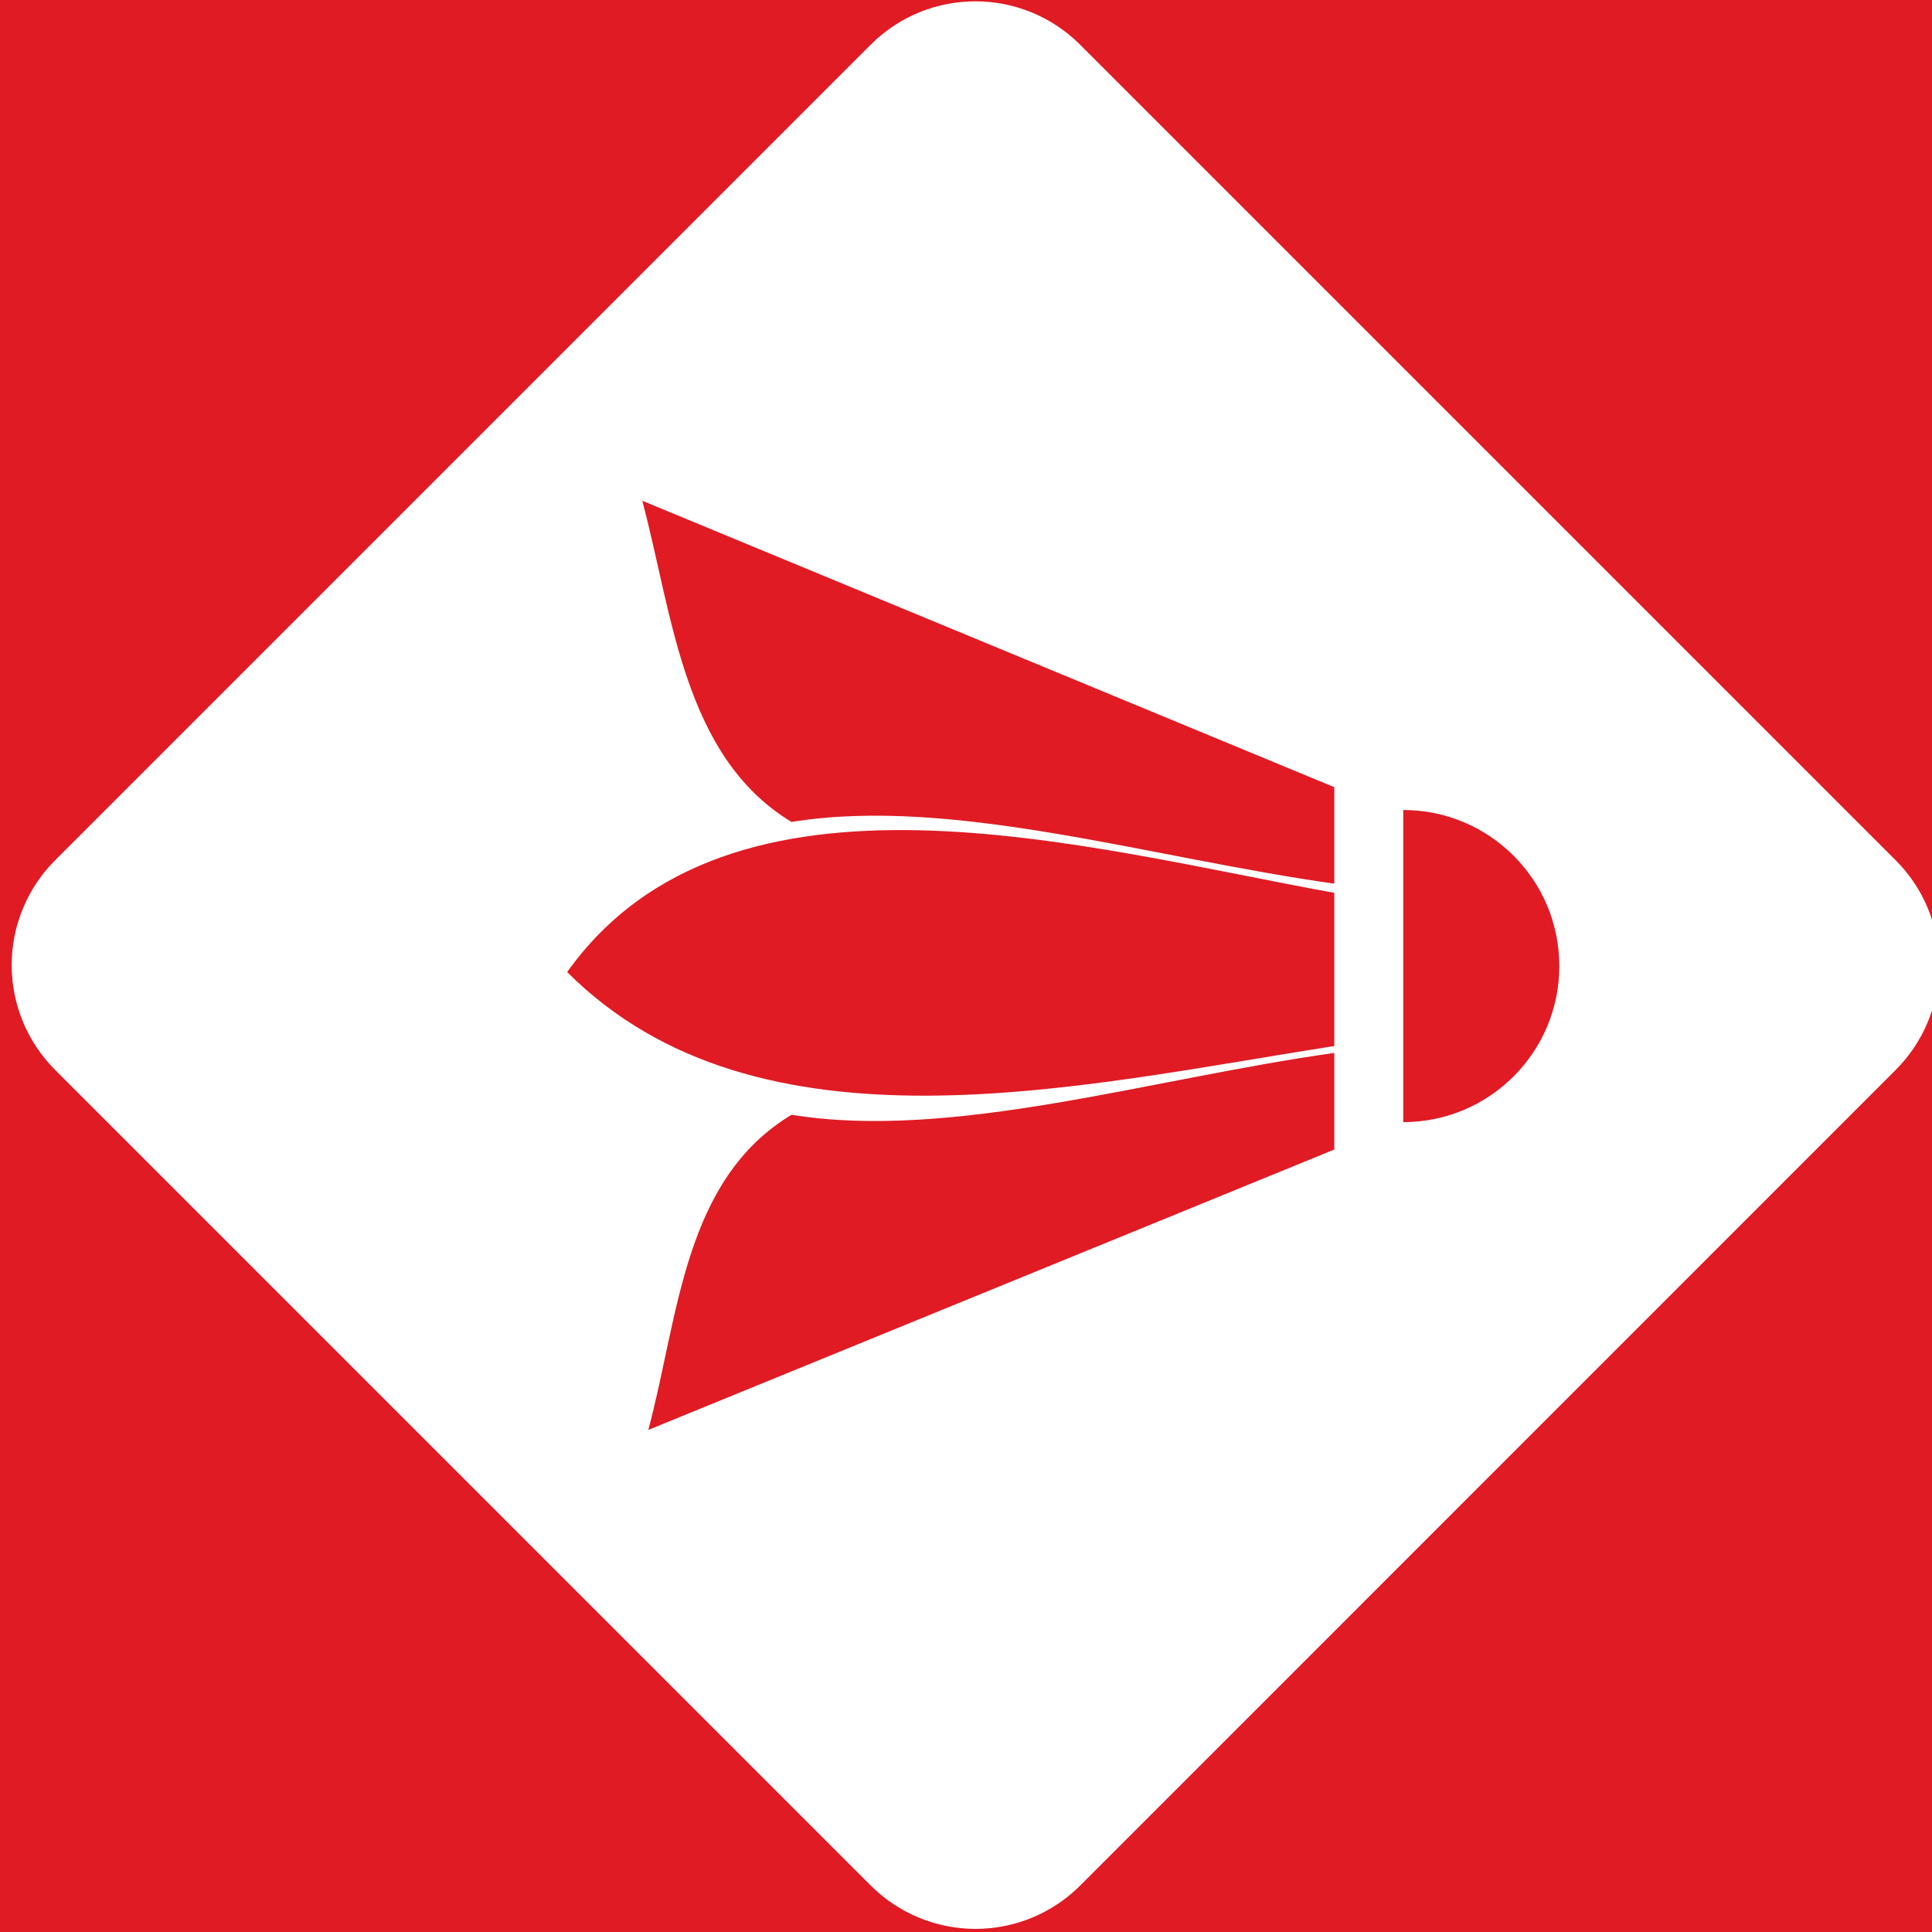
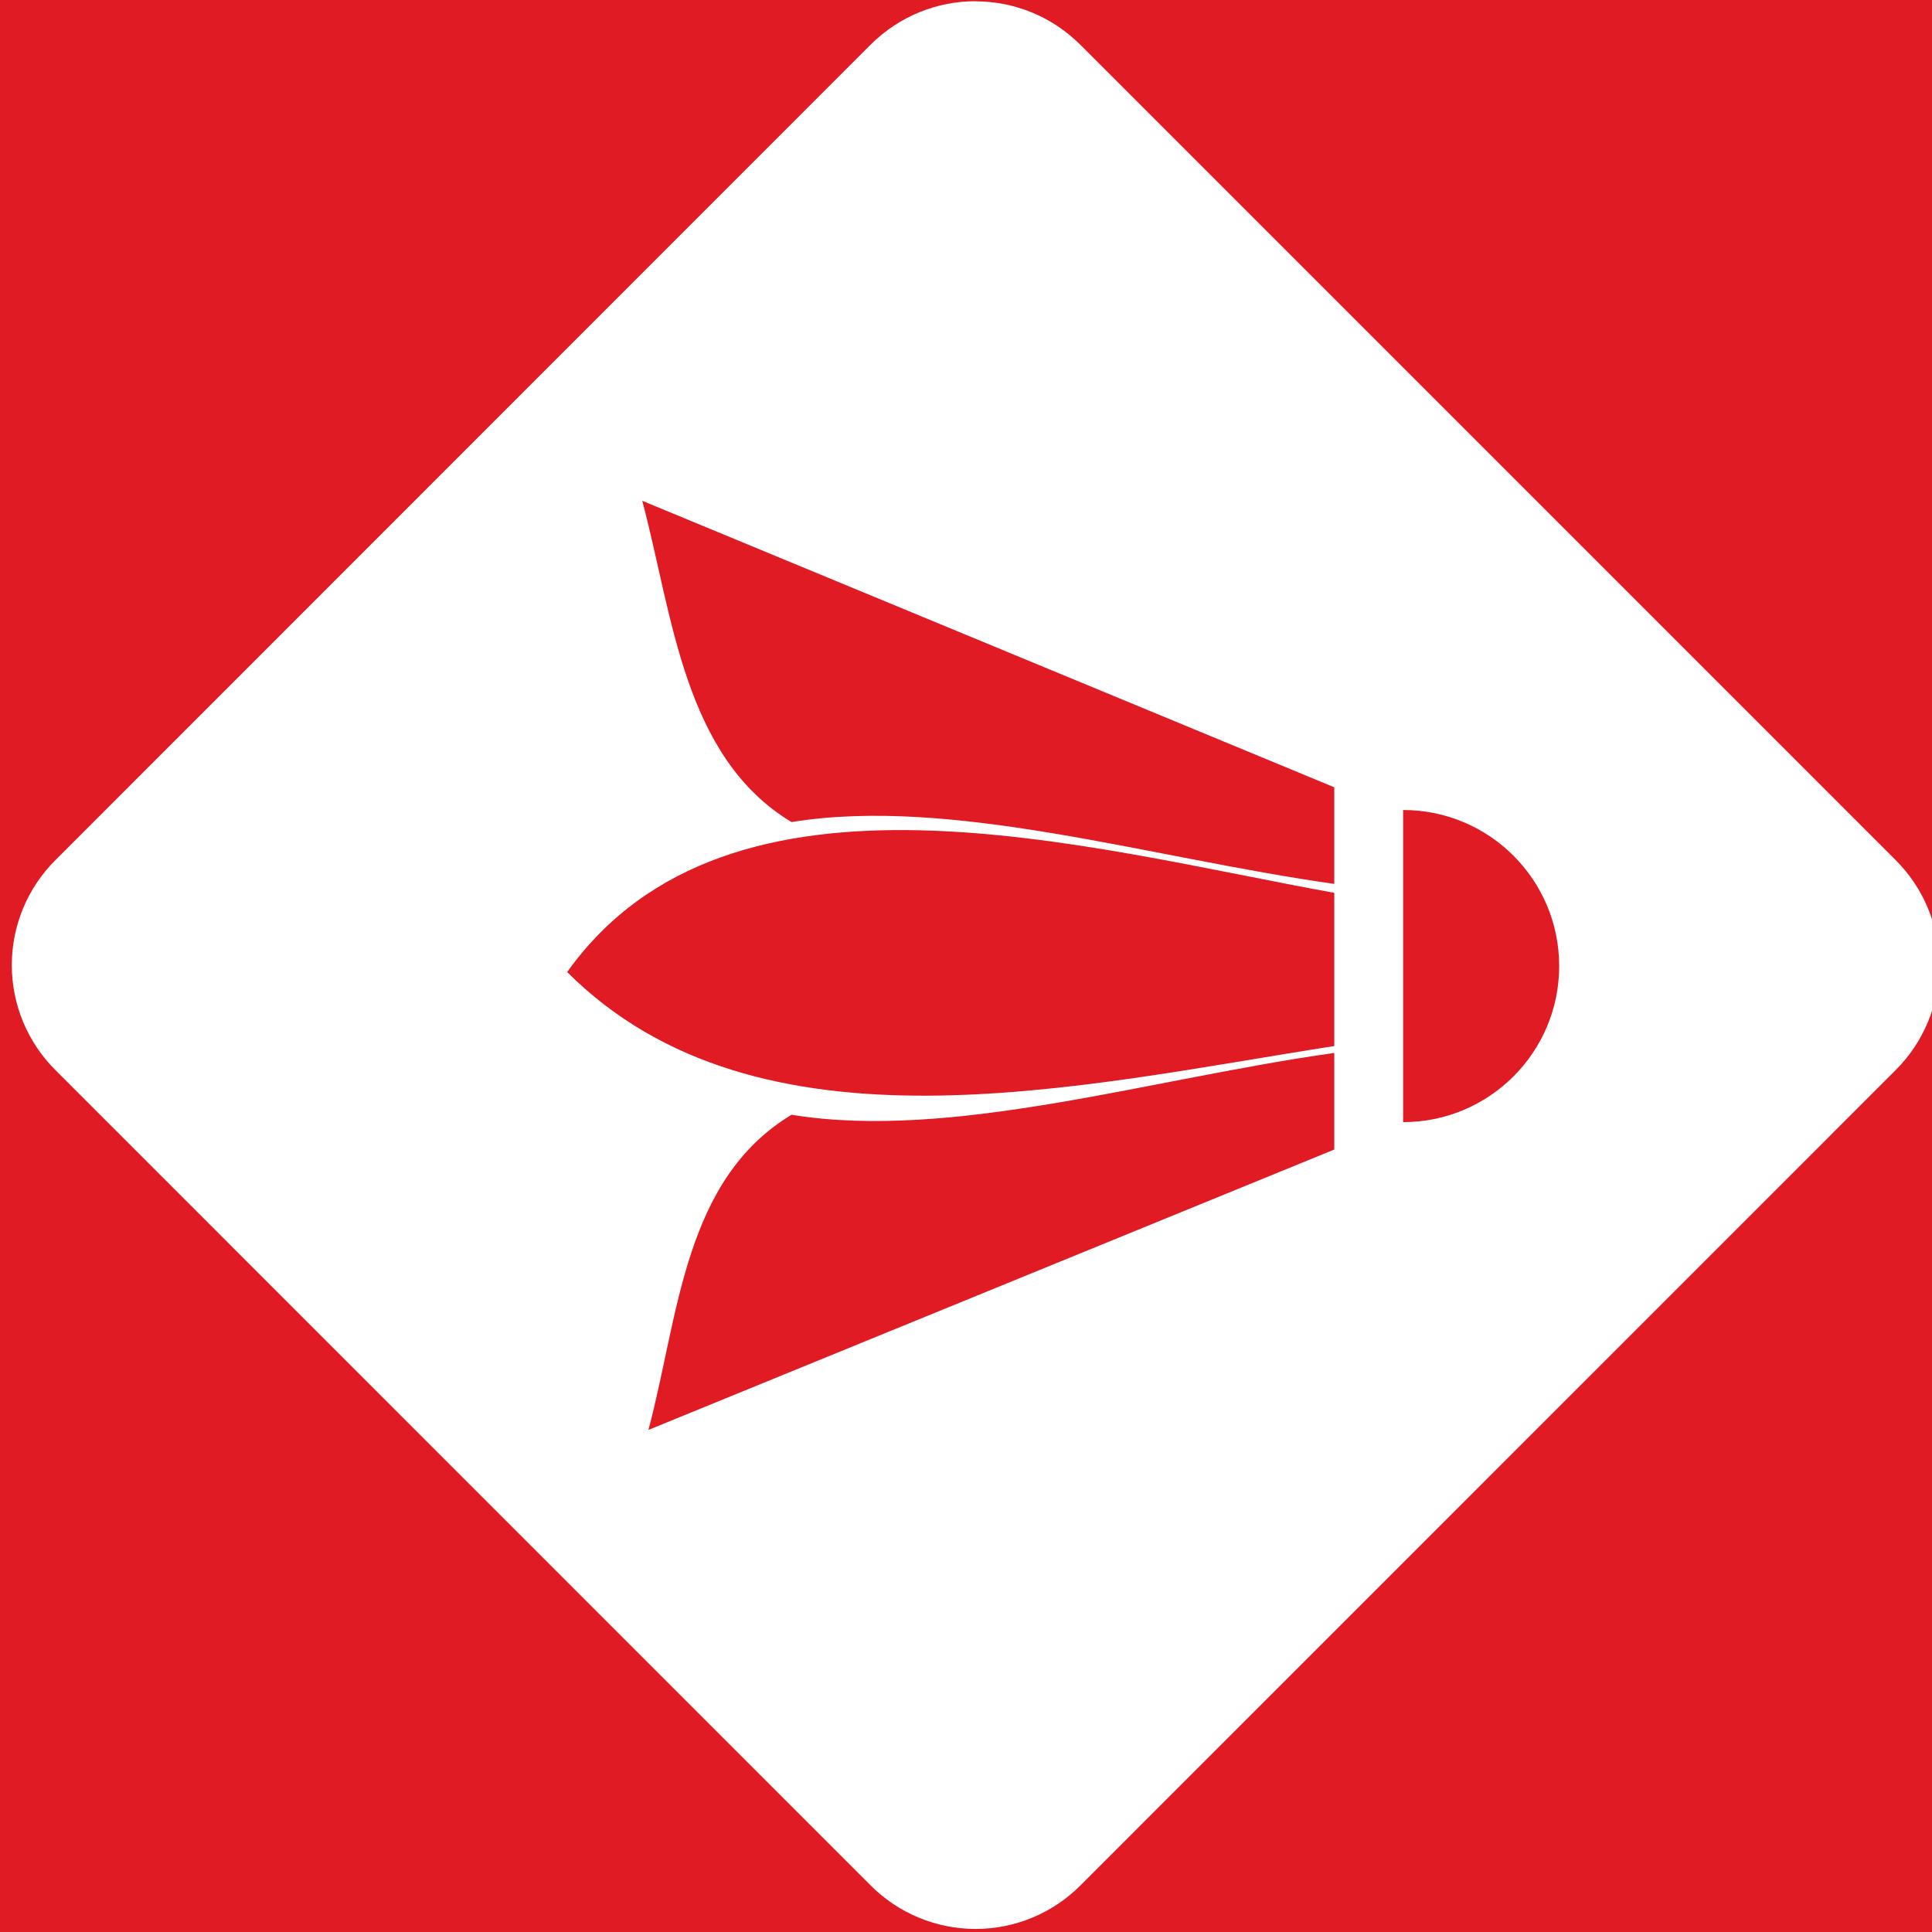
- <svg xmlns="http://www.w3.org/2000/svg" width="16" height="16" version="1.1" id="svg4">
-   <defs id="defs8" />
-   <rect style="font-variation-settings:normal;vector-effect:none;fill:#e01b24;fill-opacity:1;stroke:none;stroke-width:0.953;stroke-linecap:round;stroke-linejoin:round;stroke-miterlimit:4;stroke-dasharray:none;stroke-dashoffset:0;stroke-opacity:1;stop-color:#000000" id="rect77" width="16" height="16" x="0" y="0" />
-   <path d="m 8.078,0.011 c -0.314,0 -0.629,0.12 -0.869,0.361 L 0.458,7.123 a 1.227,1.227 0 0 0 0,1.739 L 7.209,15.613 a 1.227,1.227 0 0 0 1.739,0 L 15.698,8.862 a 1.227,1.227 0 0 0 0,-1.739 L 8.947,0.372 A 1.226,1.226 0 0 0 8.078,0.011 Z M 5.319,4.147 11.05,6.519 V 7.318 C 9.534,7.106 7.884,6.591 6.555,6.807 5.659,6.266 5.571,5.09 5.319,4.147 Z m 6.302,2.561 a 1.292,1.292 0 1 1 0,2.585 z M 7.613,6.876 c 1.164,0.026 2.415,0.334 3.437,0.518 V 8.663 C 8.942,8.99 6.283,9.636 4.697,8.05 5.371,7.106 6.448,6.85 7.613,6.876 Z M 11.05,8.72 V 9.52 L 5.369,11.842 C 5.622,10.899 5.659,9.773 6.555,9.232 7.884,9.448 9.534,8.932 11.05,8.72 Z" fill="#ffffff" id="path2" style="stroke-width:0.073" />
+ <svg xmlns="http://www.w3.org/2000/svg" width="16" height="16">
+   <path style="font-variation-settings:normal" fill="#e01b24" d="M0 0h16v16H0z" />
+   <path d="M8.078.01c-.314 0-.629.121-.87.362L.459 7.123a1.227 1.227 0 000 1.739l6.75 6.751a1.227 1.227 0 001.74 0l6.75-6.751a1.227 1.227 0 000-1.739L8.948.372a1.226 1.226 0 00-.87-.361zm-2.76 4.137L11.05 6.52v.8c-1.516-.213-3.166-.728-4.495-.512-.896-.54-.984-1.717-1.236-2.66zm6.302 2.561a1.292 1.292 0 110 2.585zm-4.007.168c1.164.026 2.415.334 3.437.518v1.269c-2.108.327-4.767.973-6.353-.613.674-.944 1.751-1.2 2.916-1.174zM11.05 8.72v.8l-5.68 2.322c.252-.943.29-2.07 1.185-2.61 1.329.216 2.979-.3 4.495-.512z" fill="#fff" />
</svg>
